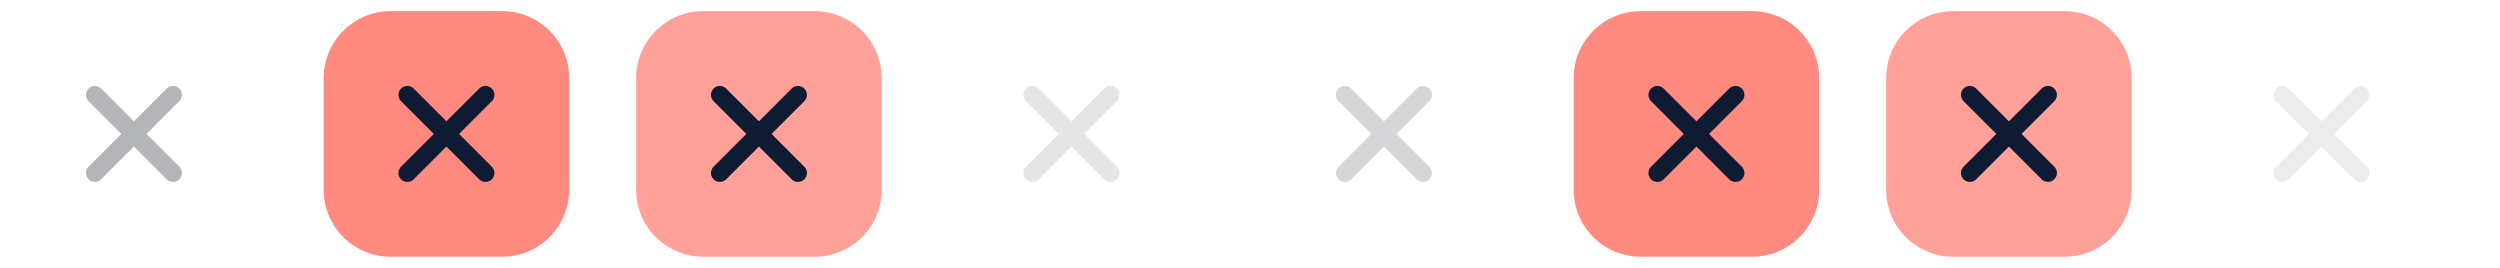
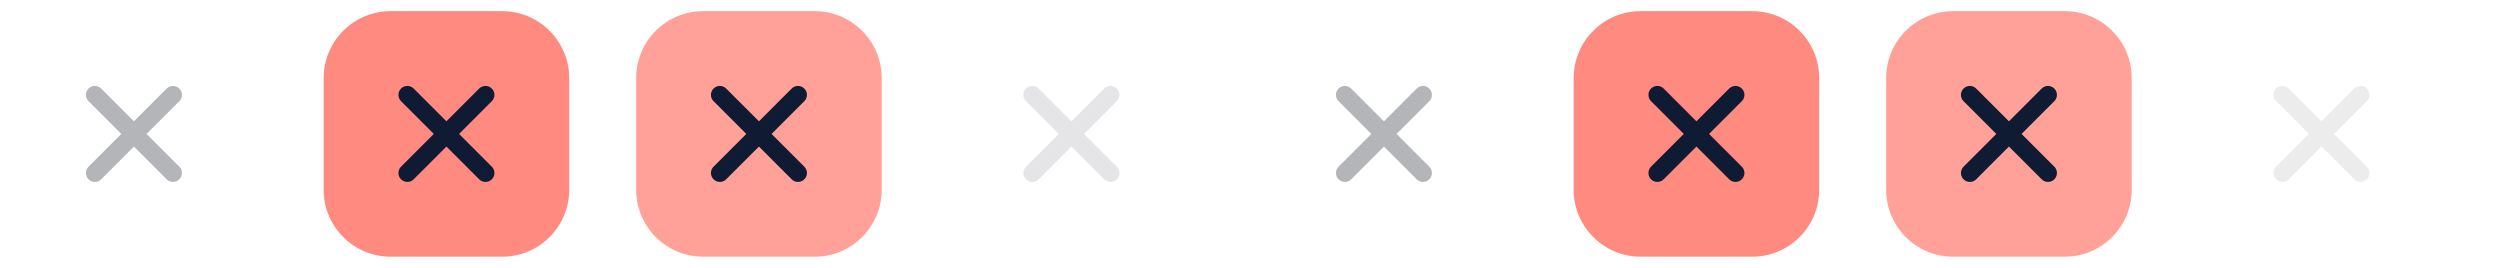
<svg xmlns="http://www.w3.org/2000/svg" width="224" height="24" viewBox="0 0 224 24">
  <g id="active-center" transform="translate(0,0)">
    <rect width="24" height="24" fill-opacity="0" />
    <rect x="1" y="1" width="22" height="22" rx="6" fill="#EDEEF0" fill-opacity="0" />
    <path d="M 8.5,8.5 15.5,15.5 M 15.5,8.5 8.5,15.5" fill="none" stroke="#B4B5B9" stroke-opacity="1" stroke-width="1.6" stroke-linecap="round" stroke-linejoin="round" />
  </g>
  <g id="hover-center" transform="translate(28,0)">
    <rect width="24" height="24" fill-opacity="0" />
    <rect x="1" y="1" width="22" height="22" rx="6" fill="#FF8A80" fill-opacity="1" />
    <path d="M 8.5,8.5 15.5,15.5 M 15.5,8.5 8.5,15.5" fill="none" stroke="#0F1A33" stroke-opacity="1" stroke-width="1.6" stroke-linecap="round" stroke-linejoin="round" />
  </g>
  <g id="pressed-center" transform="translate(56,0)">
    <rect width="24" height="24" fill-opacity="0" />
    <rect x="1" y="1" width="22" height="22" rx="6" fill="#FF8A80" fill-opacity="0.8" />
    <path d="M 8.5,8.5 15.5,15.5 M 15.5,8.5 8.5,15.5" fill="none" stroke="#0F1A33" stroke-opacity="1" stroke-width="1.6" stroke-linecap="round" stroke-linejoin="round" />
  </g>
  <g id="deactivated-center" transform="translate(84,0)">
    <rect width="24" height="24" fill-opacity="0" />
    <rect x="1" y="1" width="22" height="22" rx="6" fill="#EDEEF0" fill-opacity="0" />
    <path d="M 8.5,8.5 15.5,15.5 M 15.5,8.5 8.5,15.5" fill="none" stroke="#B4B5B9" stroke-opacity="0.35" stroke-width="1.6" stroke-linecap="round" stroke-linejoin="round" />
  </g>
  <g id="inactive-center" transform="translate(112,0)">
    <rect width="24" height="24" fill-opacity="0" />
    <rect x="1" y="1" width="22" height="22" rx="6" fill="#EDEEF0" fill-opacity="0" />
-     <path d="M 8.5,8.5 15.5,15.5 M 15.5,8.5 8.5,15.5" fill="none" stroke="#B4B5B9" stroke-opacity="0.55" stroke-width="1.6" stroke-linecap="round" stroke-linejoin="round" />
+     <path d="M 8.5,8.5 15.5,15.5 M 15.5,8.5 8.5,15.5" fill="none" stroke="#B4B5B9" stroke-opacity="1" stroke-width="1.6" stroke-linecap="round" stroke-linejoin="round" />
  </g>
  <g id="hover-inactive-center" transform="translate(140,0)">
    <rect width="24" height="24" fill-opacity="0" />
    <rect x="1" y="1" width="22" height="22" rx="6" fill="#FF8A80" fill-opacity="1" />
    <path d="M 8.5,8.5 15.5,15.5 M 15.5,8.5 8.5,15.5" fill="none" stroke="#0F1A33" stroke-opacity="1" stroke-width="1.6" stroke-linecap="round" stroke-linejoin="round" />
  </g>
  <g id="pressed-inactive-center" transform="translate(168,0)">
    <rect width="24" height="24" fill-opacity="0" />
    <rect x="1" y="1" width="22" height="22" rx="6" fill="#FF8A80" fill-opacity="0.8" />
    <path d="M 8.5,8.5 15.5,15.5 M 15.5,8.5 8.5,15.5" fill="none" stroke="#0F1A33" stroke-opacity="1" stroke-width="1.6" stroke-linecap="round" stroke-linejoin="round" />
  </g>
  <g id="deactivated-inactive-center" transform="translate(196,0)">
    <rect width="24" height="24" fill-opacity="0" />
    <rect x="1" y="1" width="22" height="22" rx="6" fill="#EDEEF0" fill-opacity="0" />
    <path d="M 8.5,8.5 15.5,15.5 M 15.5,8.5 8.5,15.5" fill="none" stroke="#B4B5B9" stroke-opacity="0.25" stroke-width="1.6" stroke-linecap="round" stroke-linejoin="round" />
  </g>
</svg>
